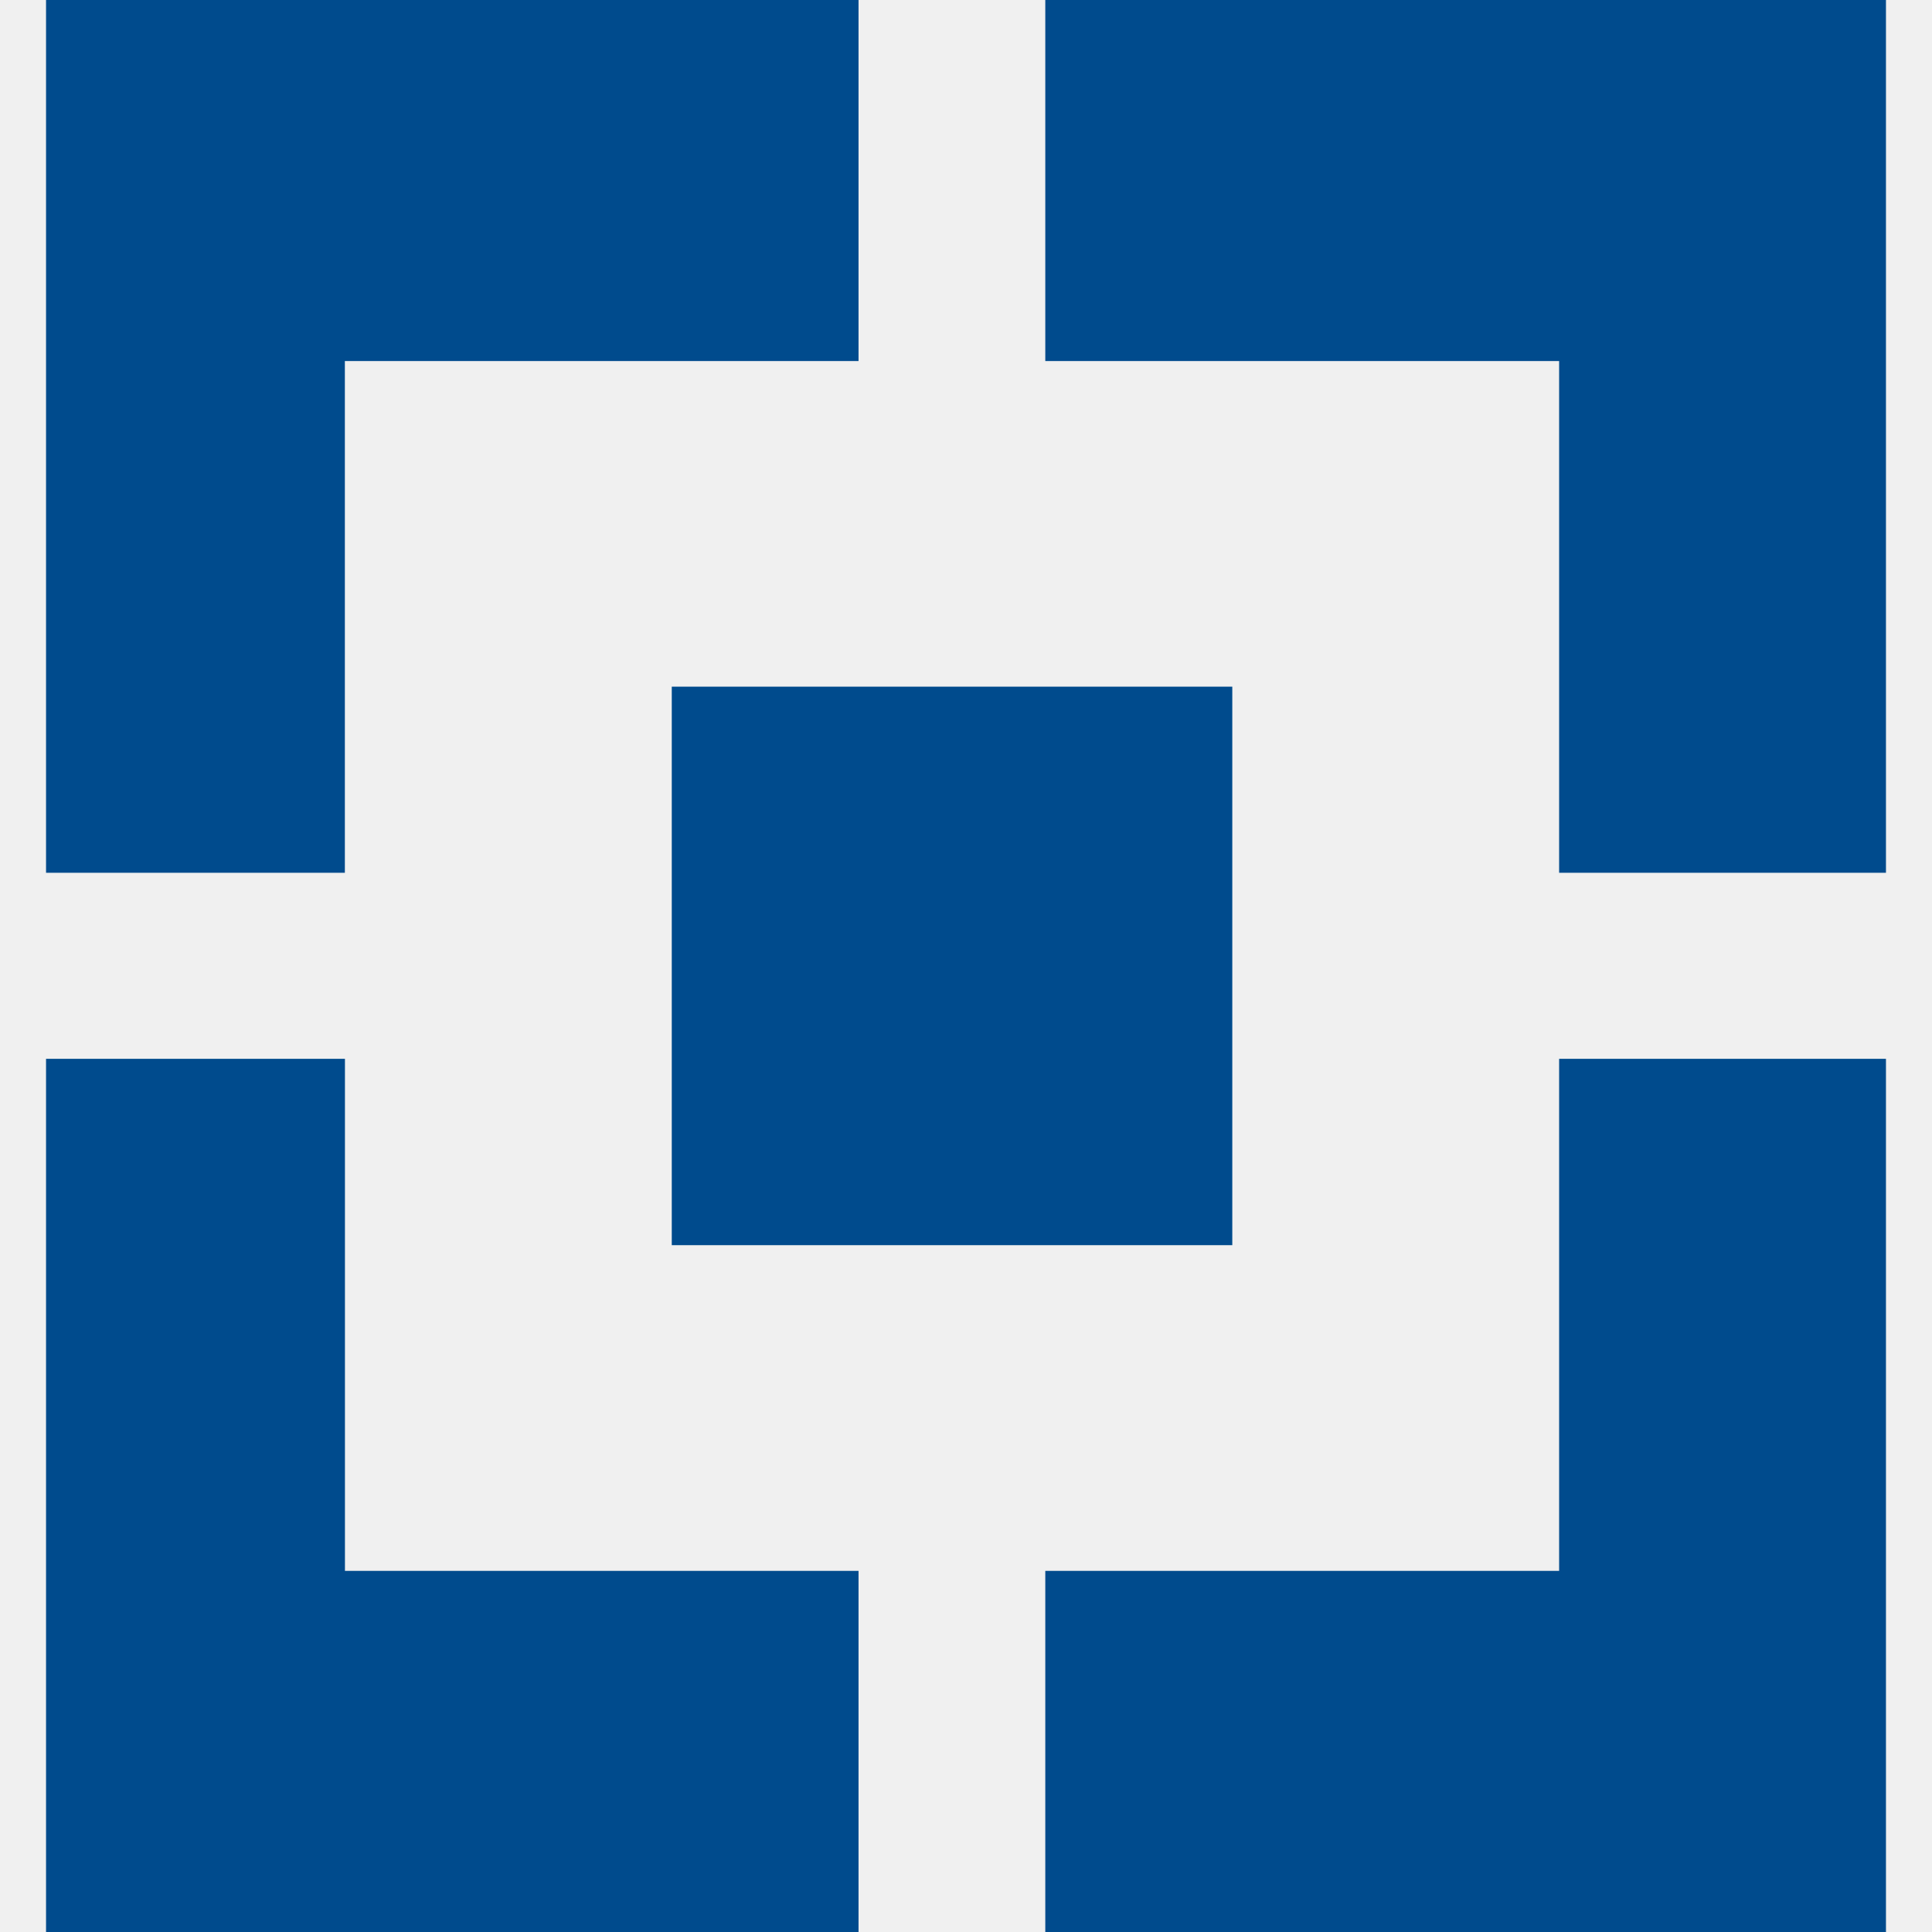
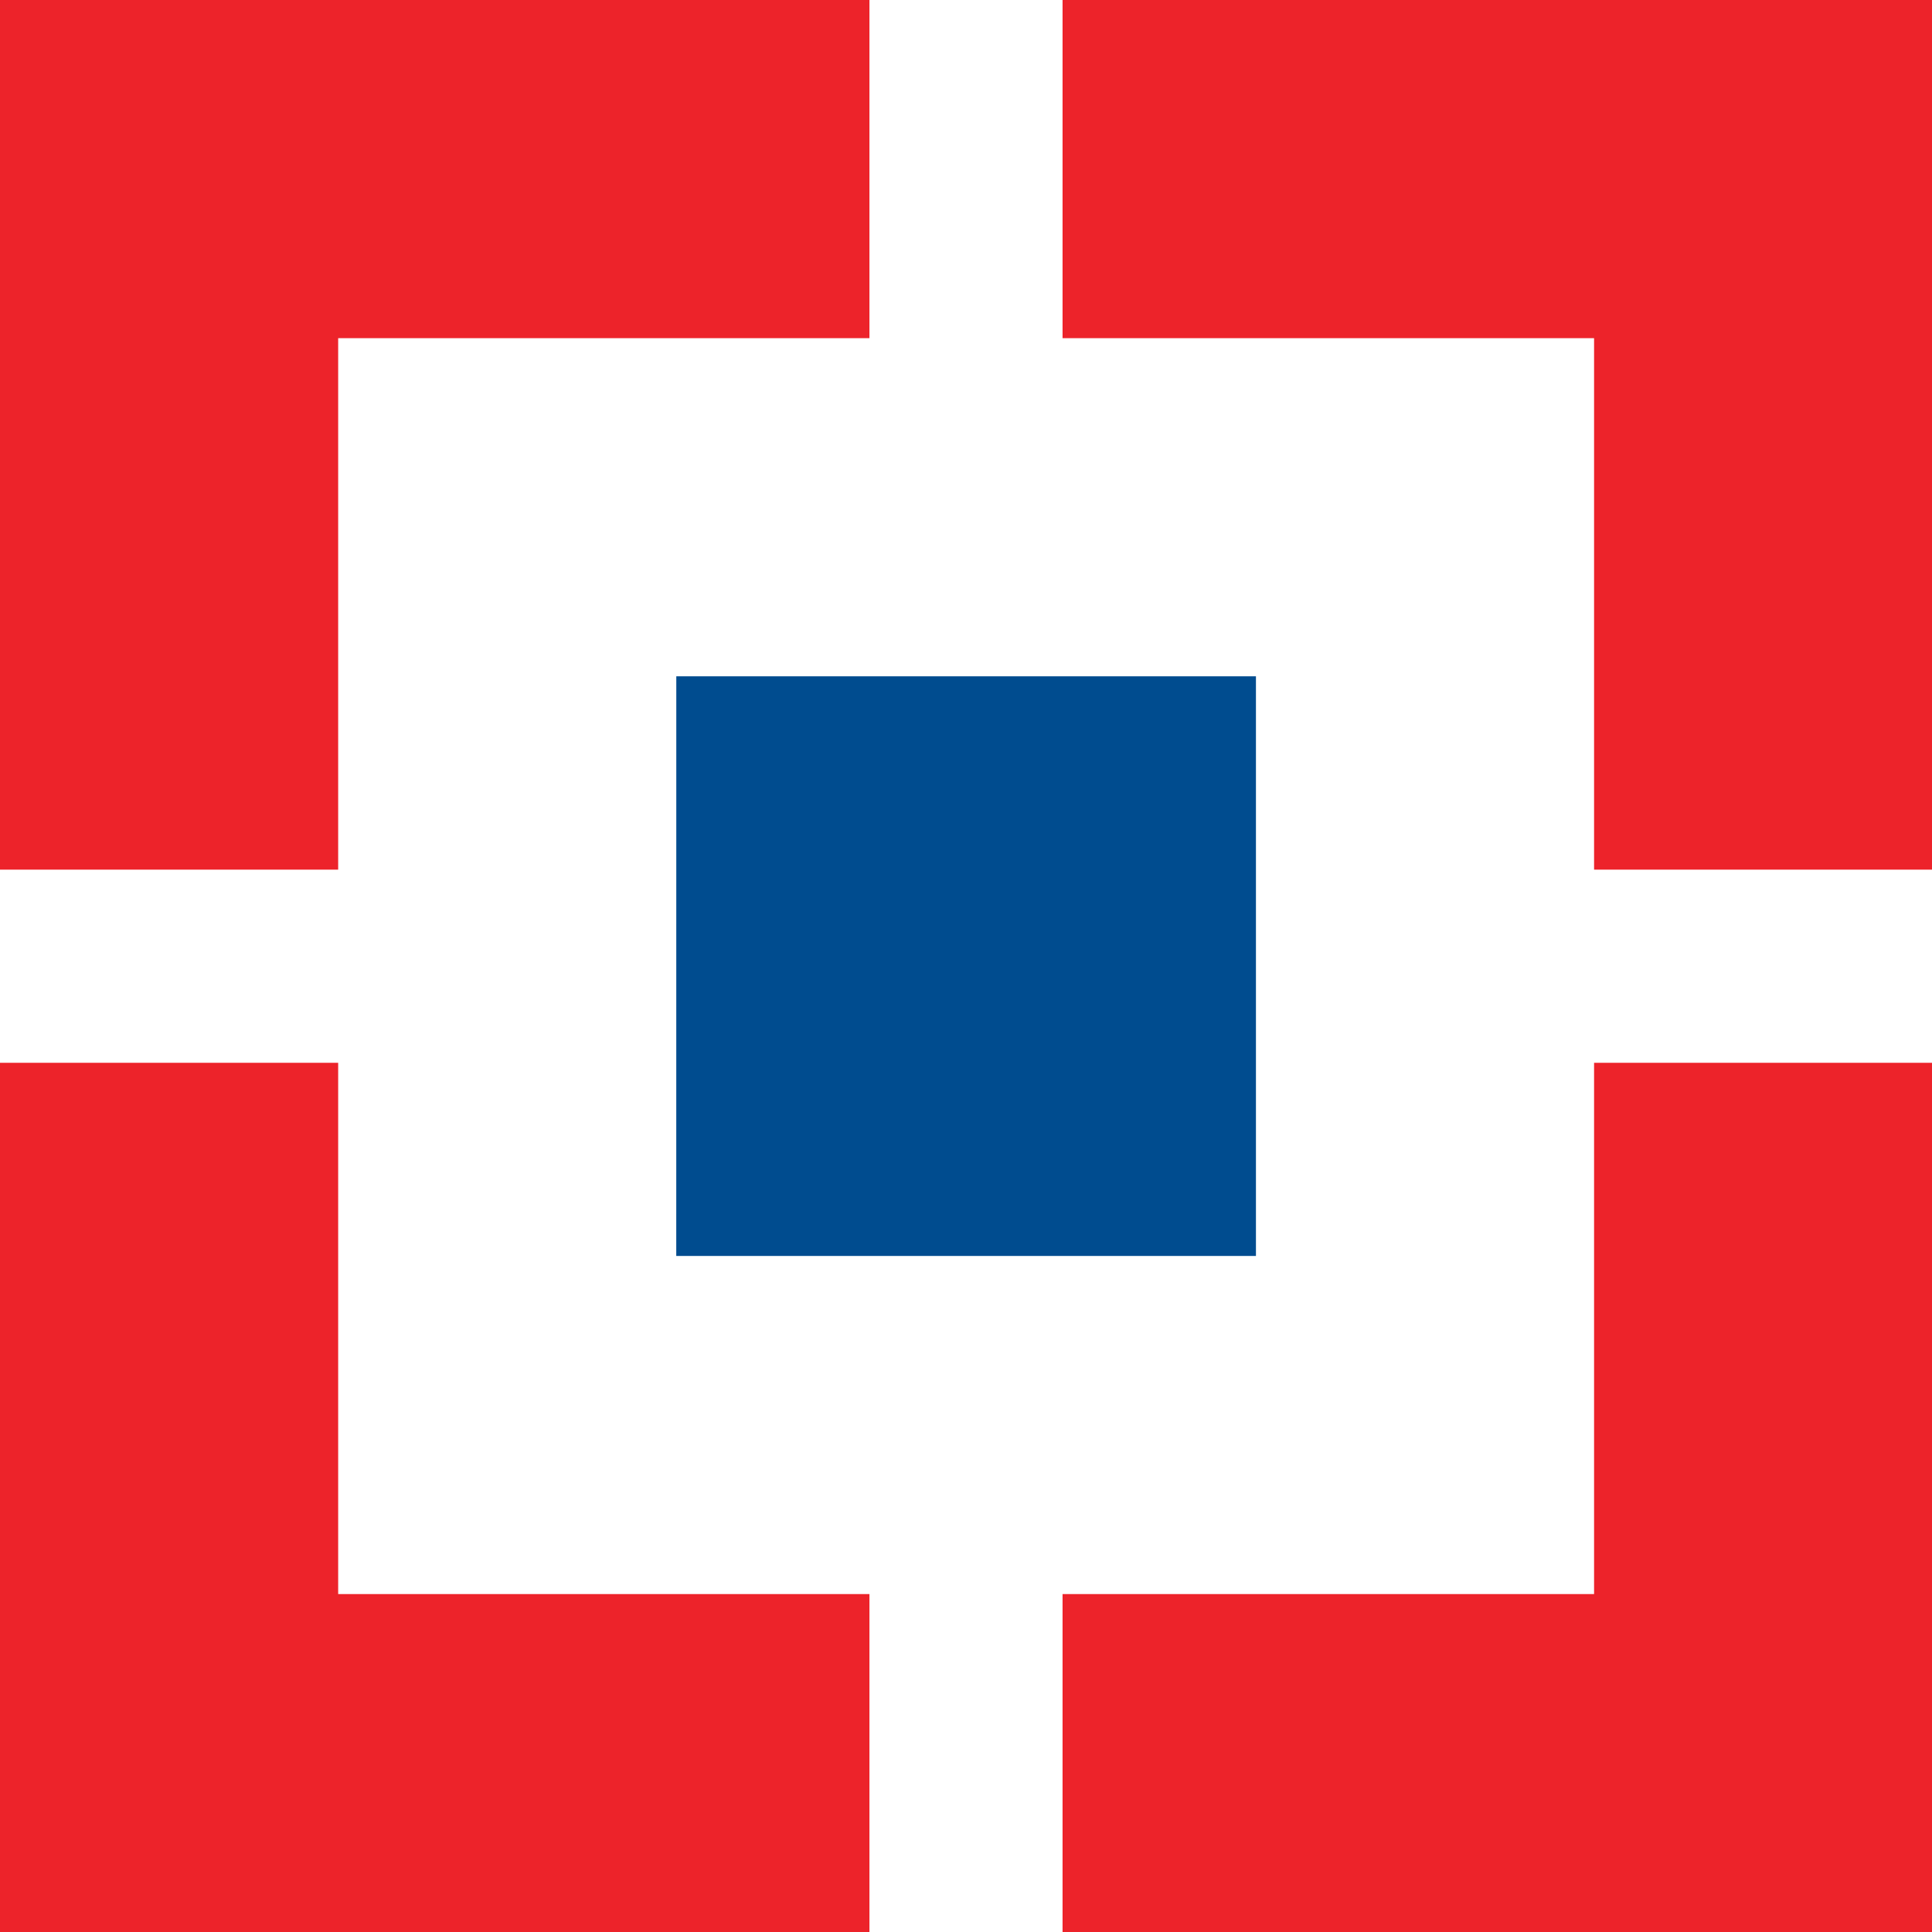
- <svg xmlns="http://www.w3.org/2000/svg" viewBox="0 0 24 24">
-   <path fill="#004B8D" d="M.572 0v10.842h3.712V4.485h6.381V0Zm12.413 0v4.485h6.383v6.357h4.06V0Zm-4.64 8.53v6.938h6.963V8.53ZM.572 13.153V24h10.093v-4.486h-6.38v-6.361zm18.796 0v6.361h-6.383V24h10.443V13.153Z" />
+ <svg xmlns="http://www.w3.org/2000/svg" viewBox="0 0 47.853 47.853">
+   <path d="M0 0h47.853v47.853H0Z" style="fill:#ed232a;fill-opacity:1;fill-rule:nonzero;stroke:none;stroke-width:6.017" />
+   <path d="M8.376 8.376h31.107v31.107H8.376Z" style="fill:#fff;fill-opacity:1;fill-rule:nonzero;stroke:none;stroke-width:6.017" />
+   <path d="M21.535 0h4.783v47.853h-4.783z" style="fill:#fff;fill-opacity:1;fill-rule:nonzero;stroke:none;stroke-width:6.017" />
+   <path d="M0 21.54h47.853v4.784H0Z" style="fill:#fff;fill-opacity:1;fill-rule:nonzero;stroke:none;stroke-width:6.017" />
+   <path d="M16.751 16.751h14.357v14.357H16.75Z" style="fill:#004c8f;fill-opacity:1;fill-rule:nonzero;stroke:none;stroke-width:6.017" />
</svg>
